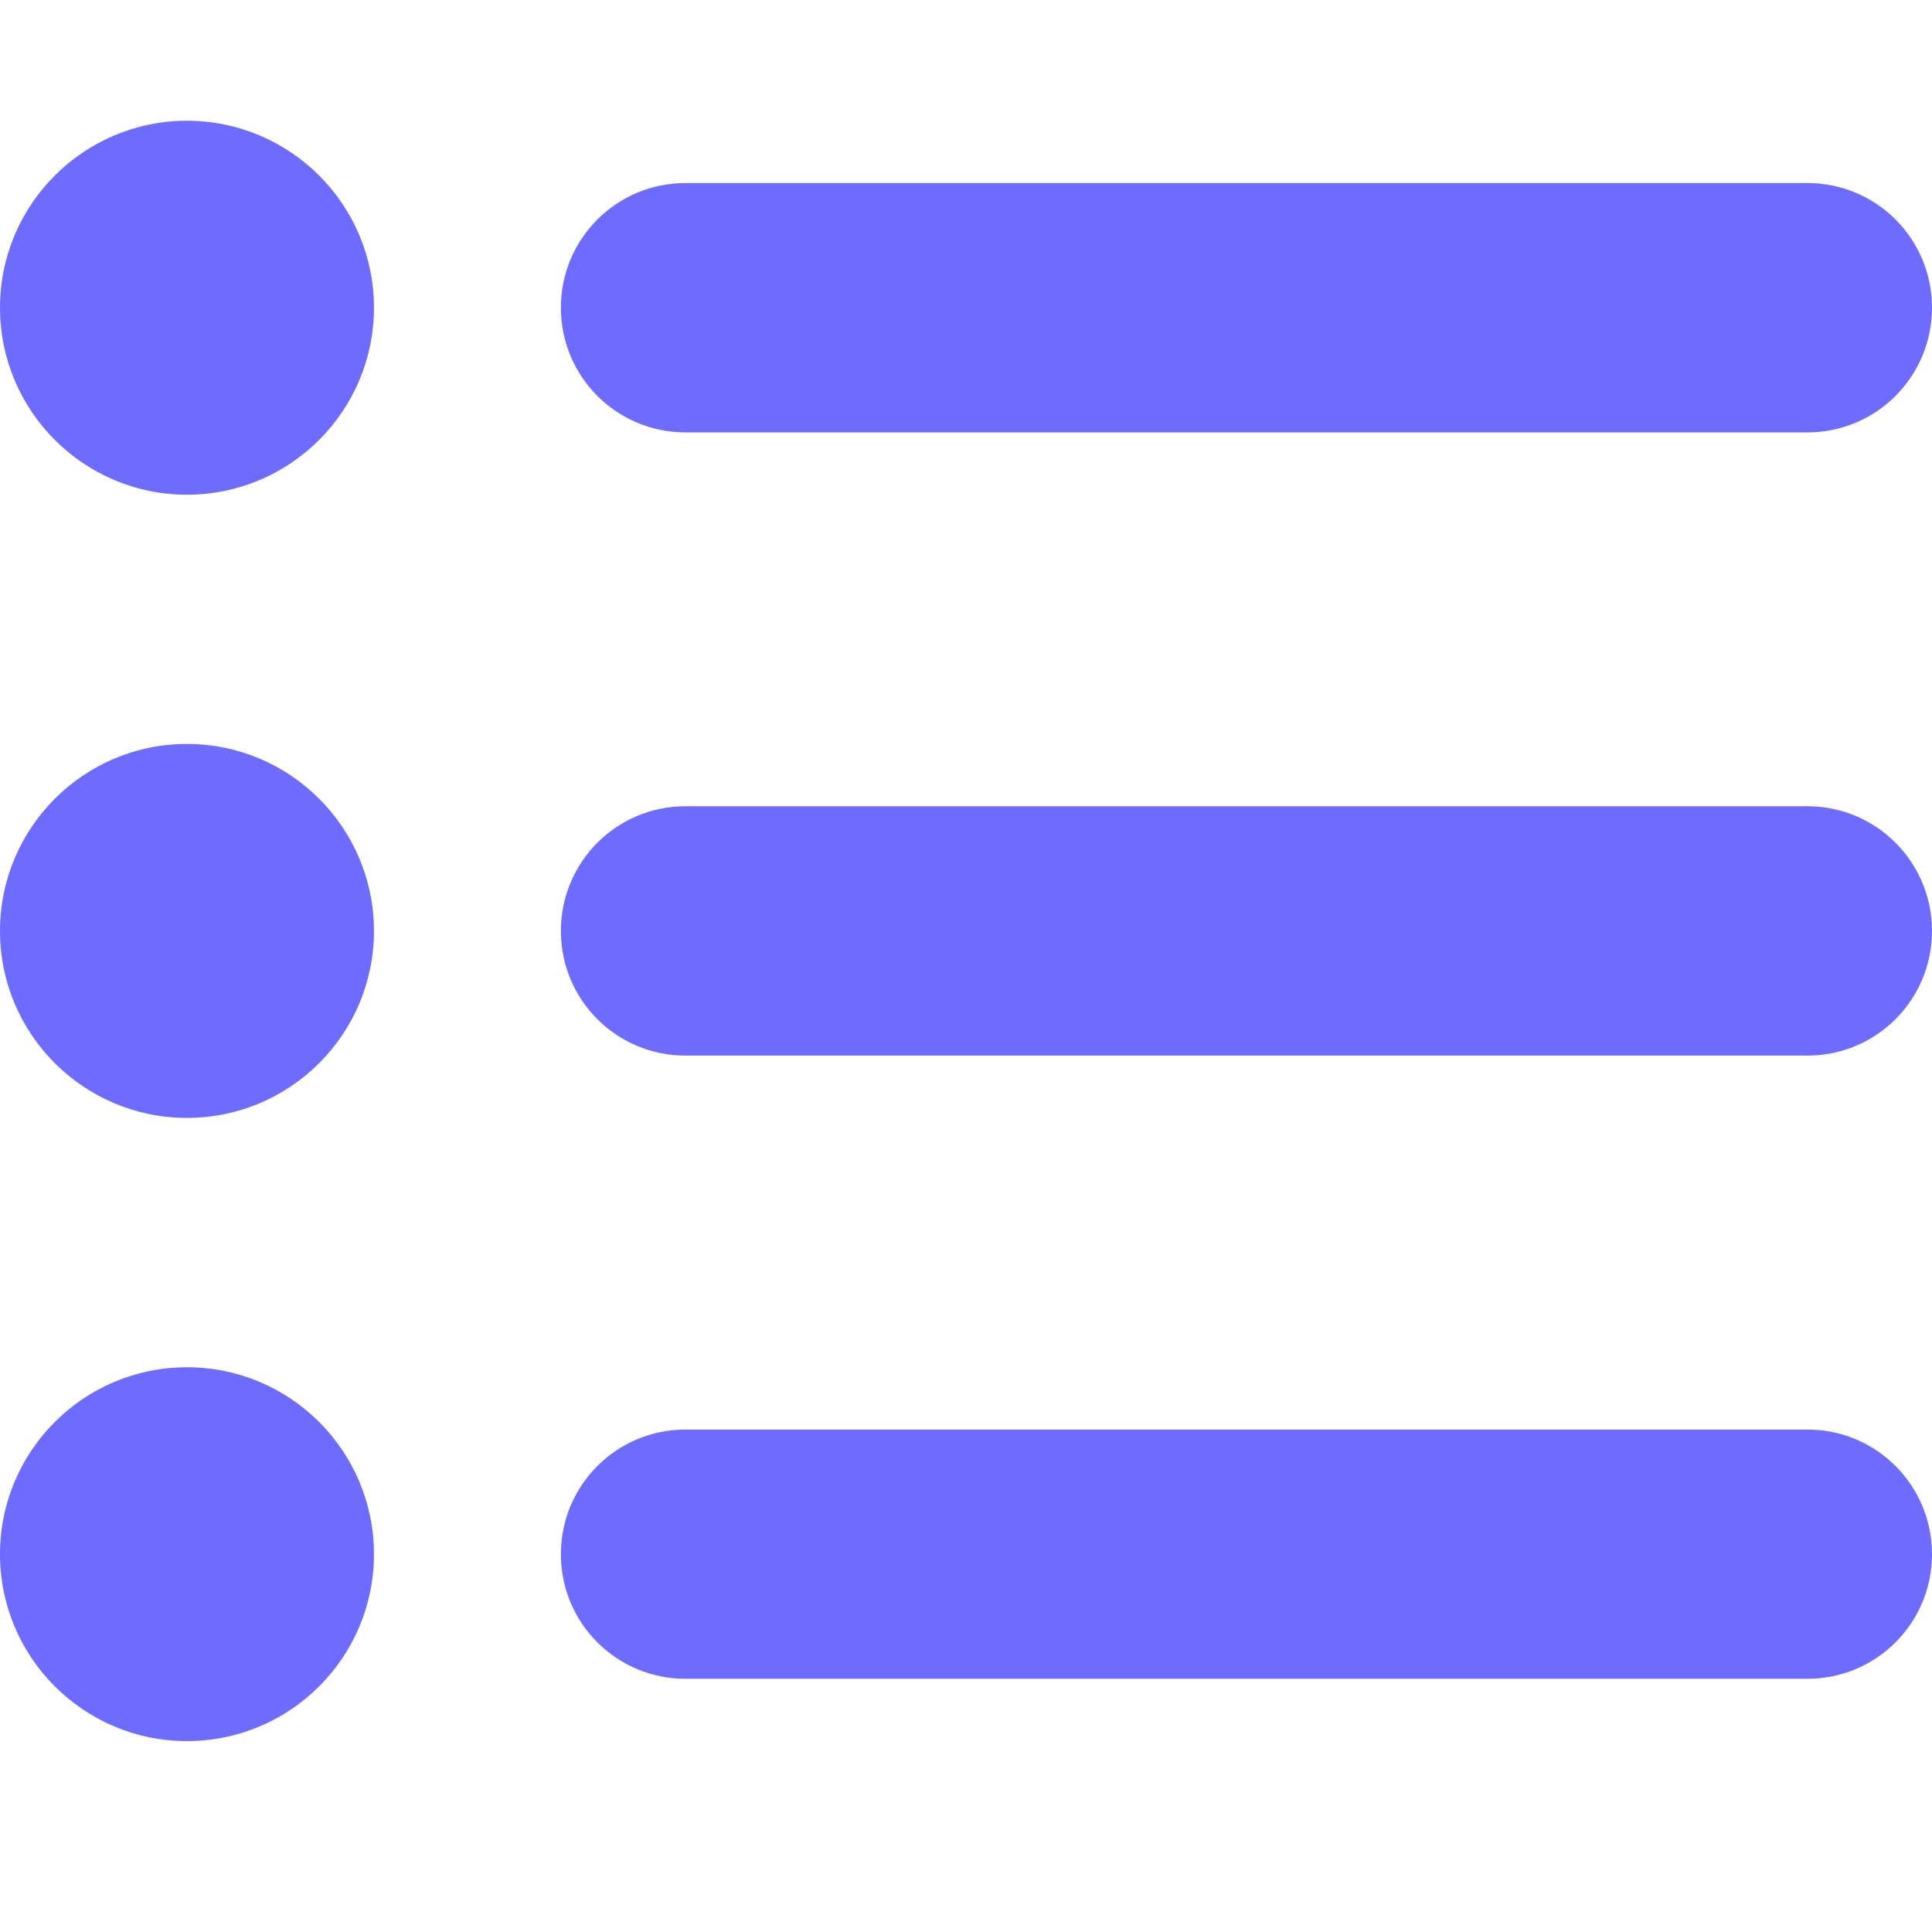
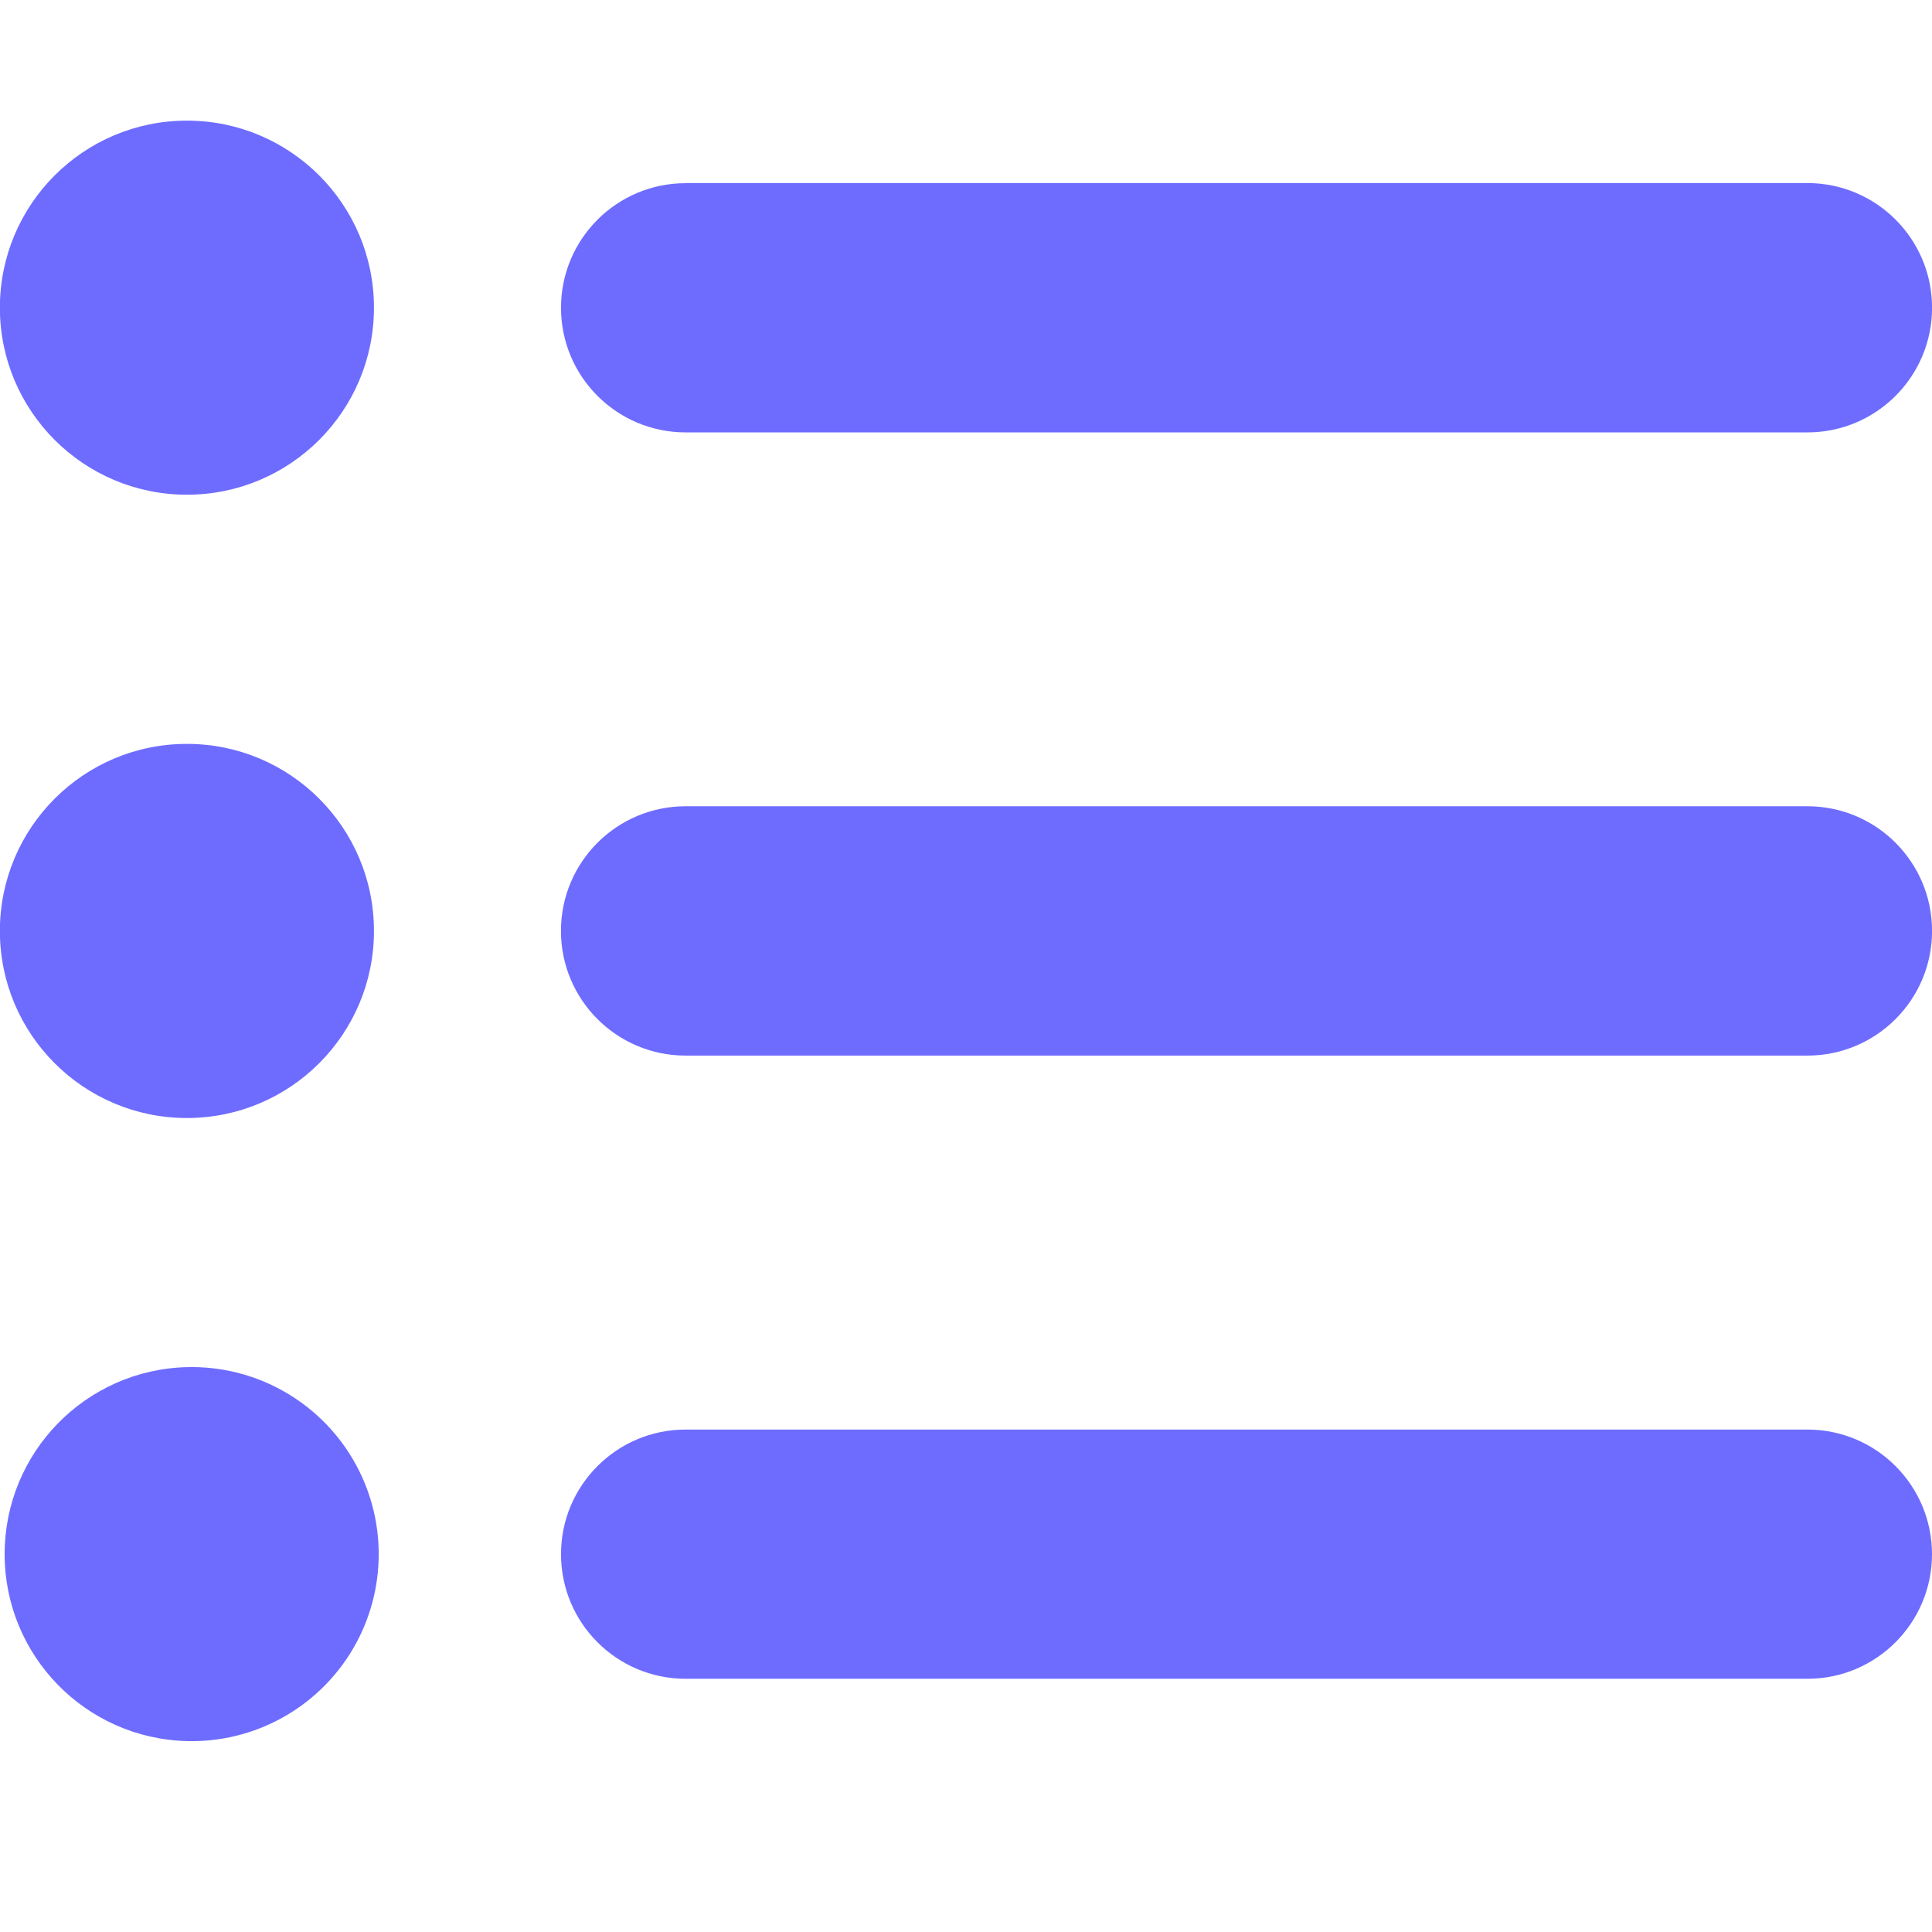
- <svg xmlns="http://www.w3.org/2000/svg" width="16" height="16" viewBox="0 0 16 16" fill="none">
-   <path d="M1.548 4.097C2.403 4.097 3.097 3.403 3.097 2.548C3.097 1.694 2.403 1 1.548 1C0.694 1 0 1.694 0 2.548C0 3.403 0.694 4.097 1.548 4.097ZM5.677 1.516C5.106 1.516 4.645 1.977 4.645 2.548C4.645 3.119 5.106 3.581 5.677 3.581H14.968C15.539 3.581 16 3.119 16 2.548C16 1.977 15.539 1.516 14.968 1.516H5.677ZM5.677 6.677C5.106 6.677 4.645 7.139 4.645 7.71C4.645 8.281 5.106 8.742 5.677 8.742H14.968C15.539 8.742 16 8.281 16 7.71C16 7.139 15.539 6.677 14.968 6.677H5.677ZM5.677 11.839C5.106 11.839 4.645 12.3 4.645 12.871C4.645 13.442 5.106 13.903 5.677 13.903H14.968C15.539 13.903 16 13.442 16 12.871C16 12.3 15.539 11.839 14.968 11.839H5.677ZM1.548 14.419C2.403 14.419 3.097 13.726 3.097 12.871C3.097 12.016 2.403 11.323 1.548 11.323C0.694 11.323 0 12.016 0 12.871C0 13.726 0.694 14.419 1.548 14.419ZM3.097 7.71C3.097 6.855 2.403 6.161 1.548 6.161C0.694 6.161 0 6.855 0 7.71C0 8.565 0.694 9.258 1.548 9.258C2.403 9.258 3.097 8.565 3.097 7.71Z" fill="#6E6CFF" />
+ <svg xmlns="http://www.w3.org/2000/svg" width="16" height="16" fill="none">
+   <path d="M1.548 4.097a1.549 1.549 0 1 0 0-3.098 1.549 1.549 0 0 0 0 3.098zm4.13-2.58a1.031 1.031 0 1 0 0 2.064h9.29a1.031 1.031 0 1 0 0-2.065h-9.29zm0 5.16a1.031 1.031 0 1 0 0 2.065h9.29a1.031 1.031 0 1 0 0-2.065h-9.29zm0 5.162a1.031 1.031 0 1 0 0 2.064h9.29a1.031 1.031 0 1 0 0-2.064h-9.29zm-4.13 2.58a1.549 1.549 0 1 0 0-3.097 1.549 1.549 0 0 0 0 3.097zm1.549-6.71a1.549 1.549 0 1 0-3.098.001 1.549 1.549 0 0 0 3.098 0z" fill="#6E6CFF" />
</svg>
